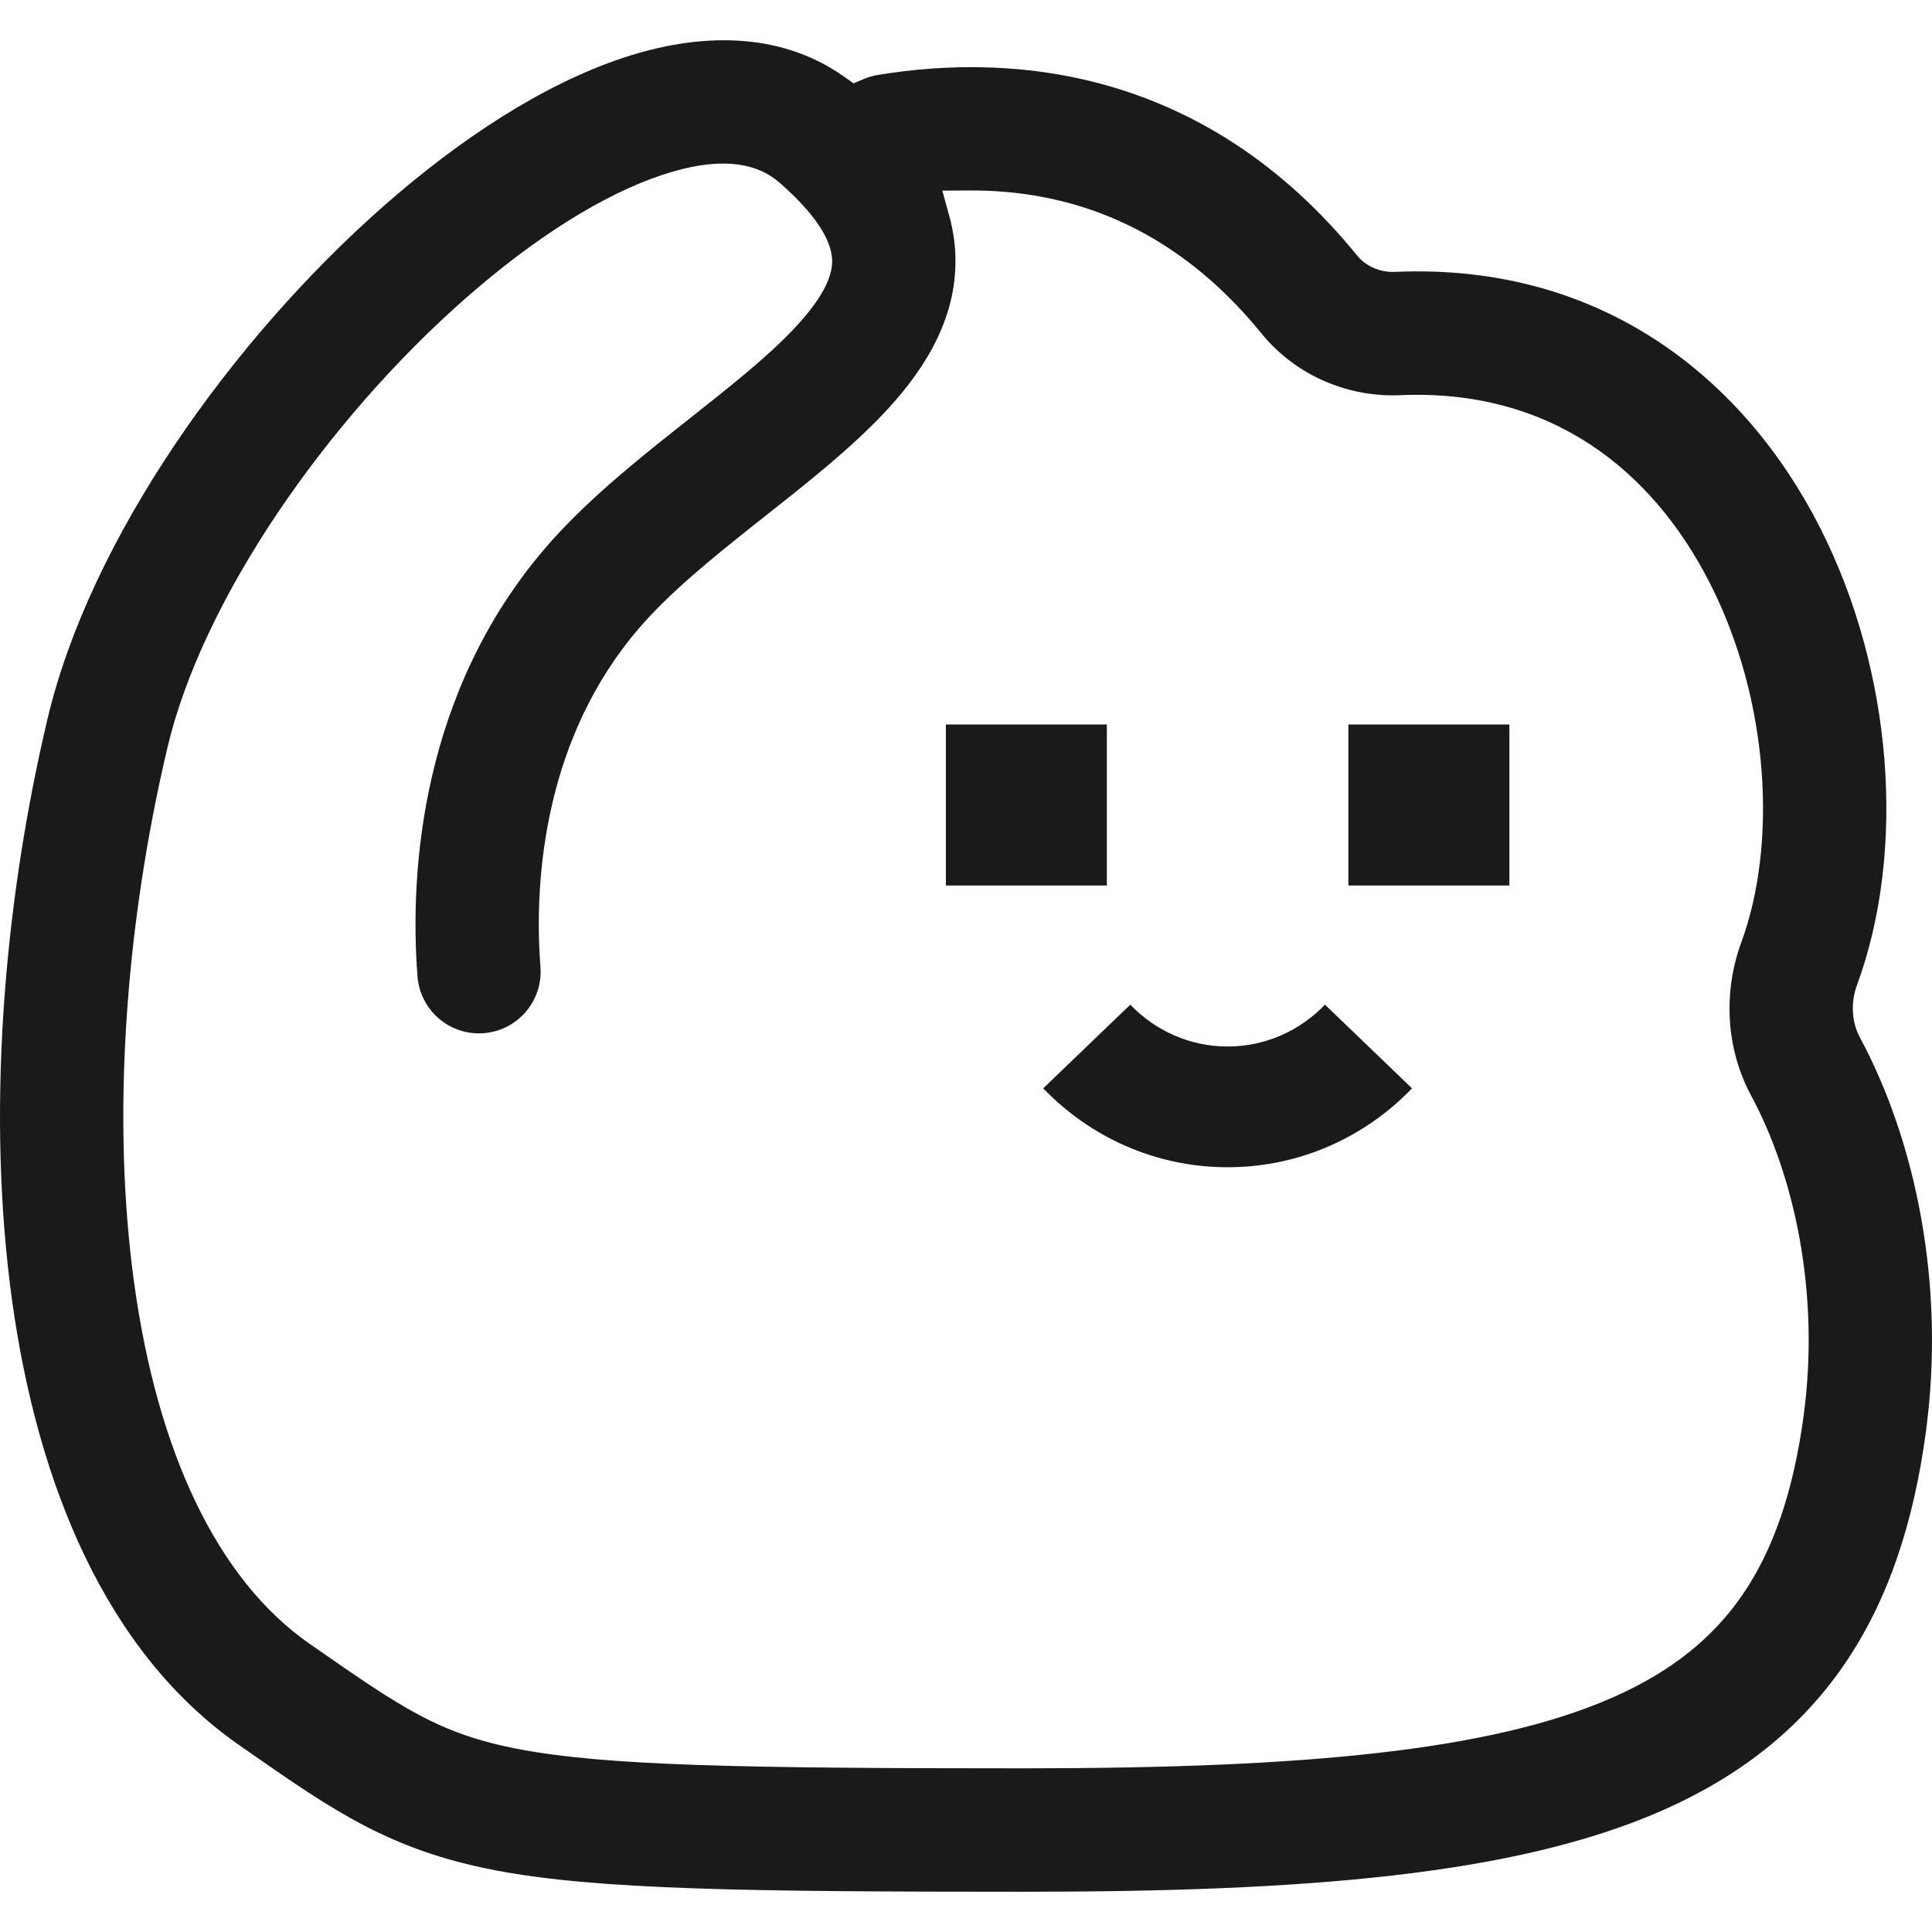
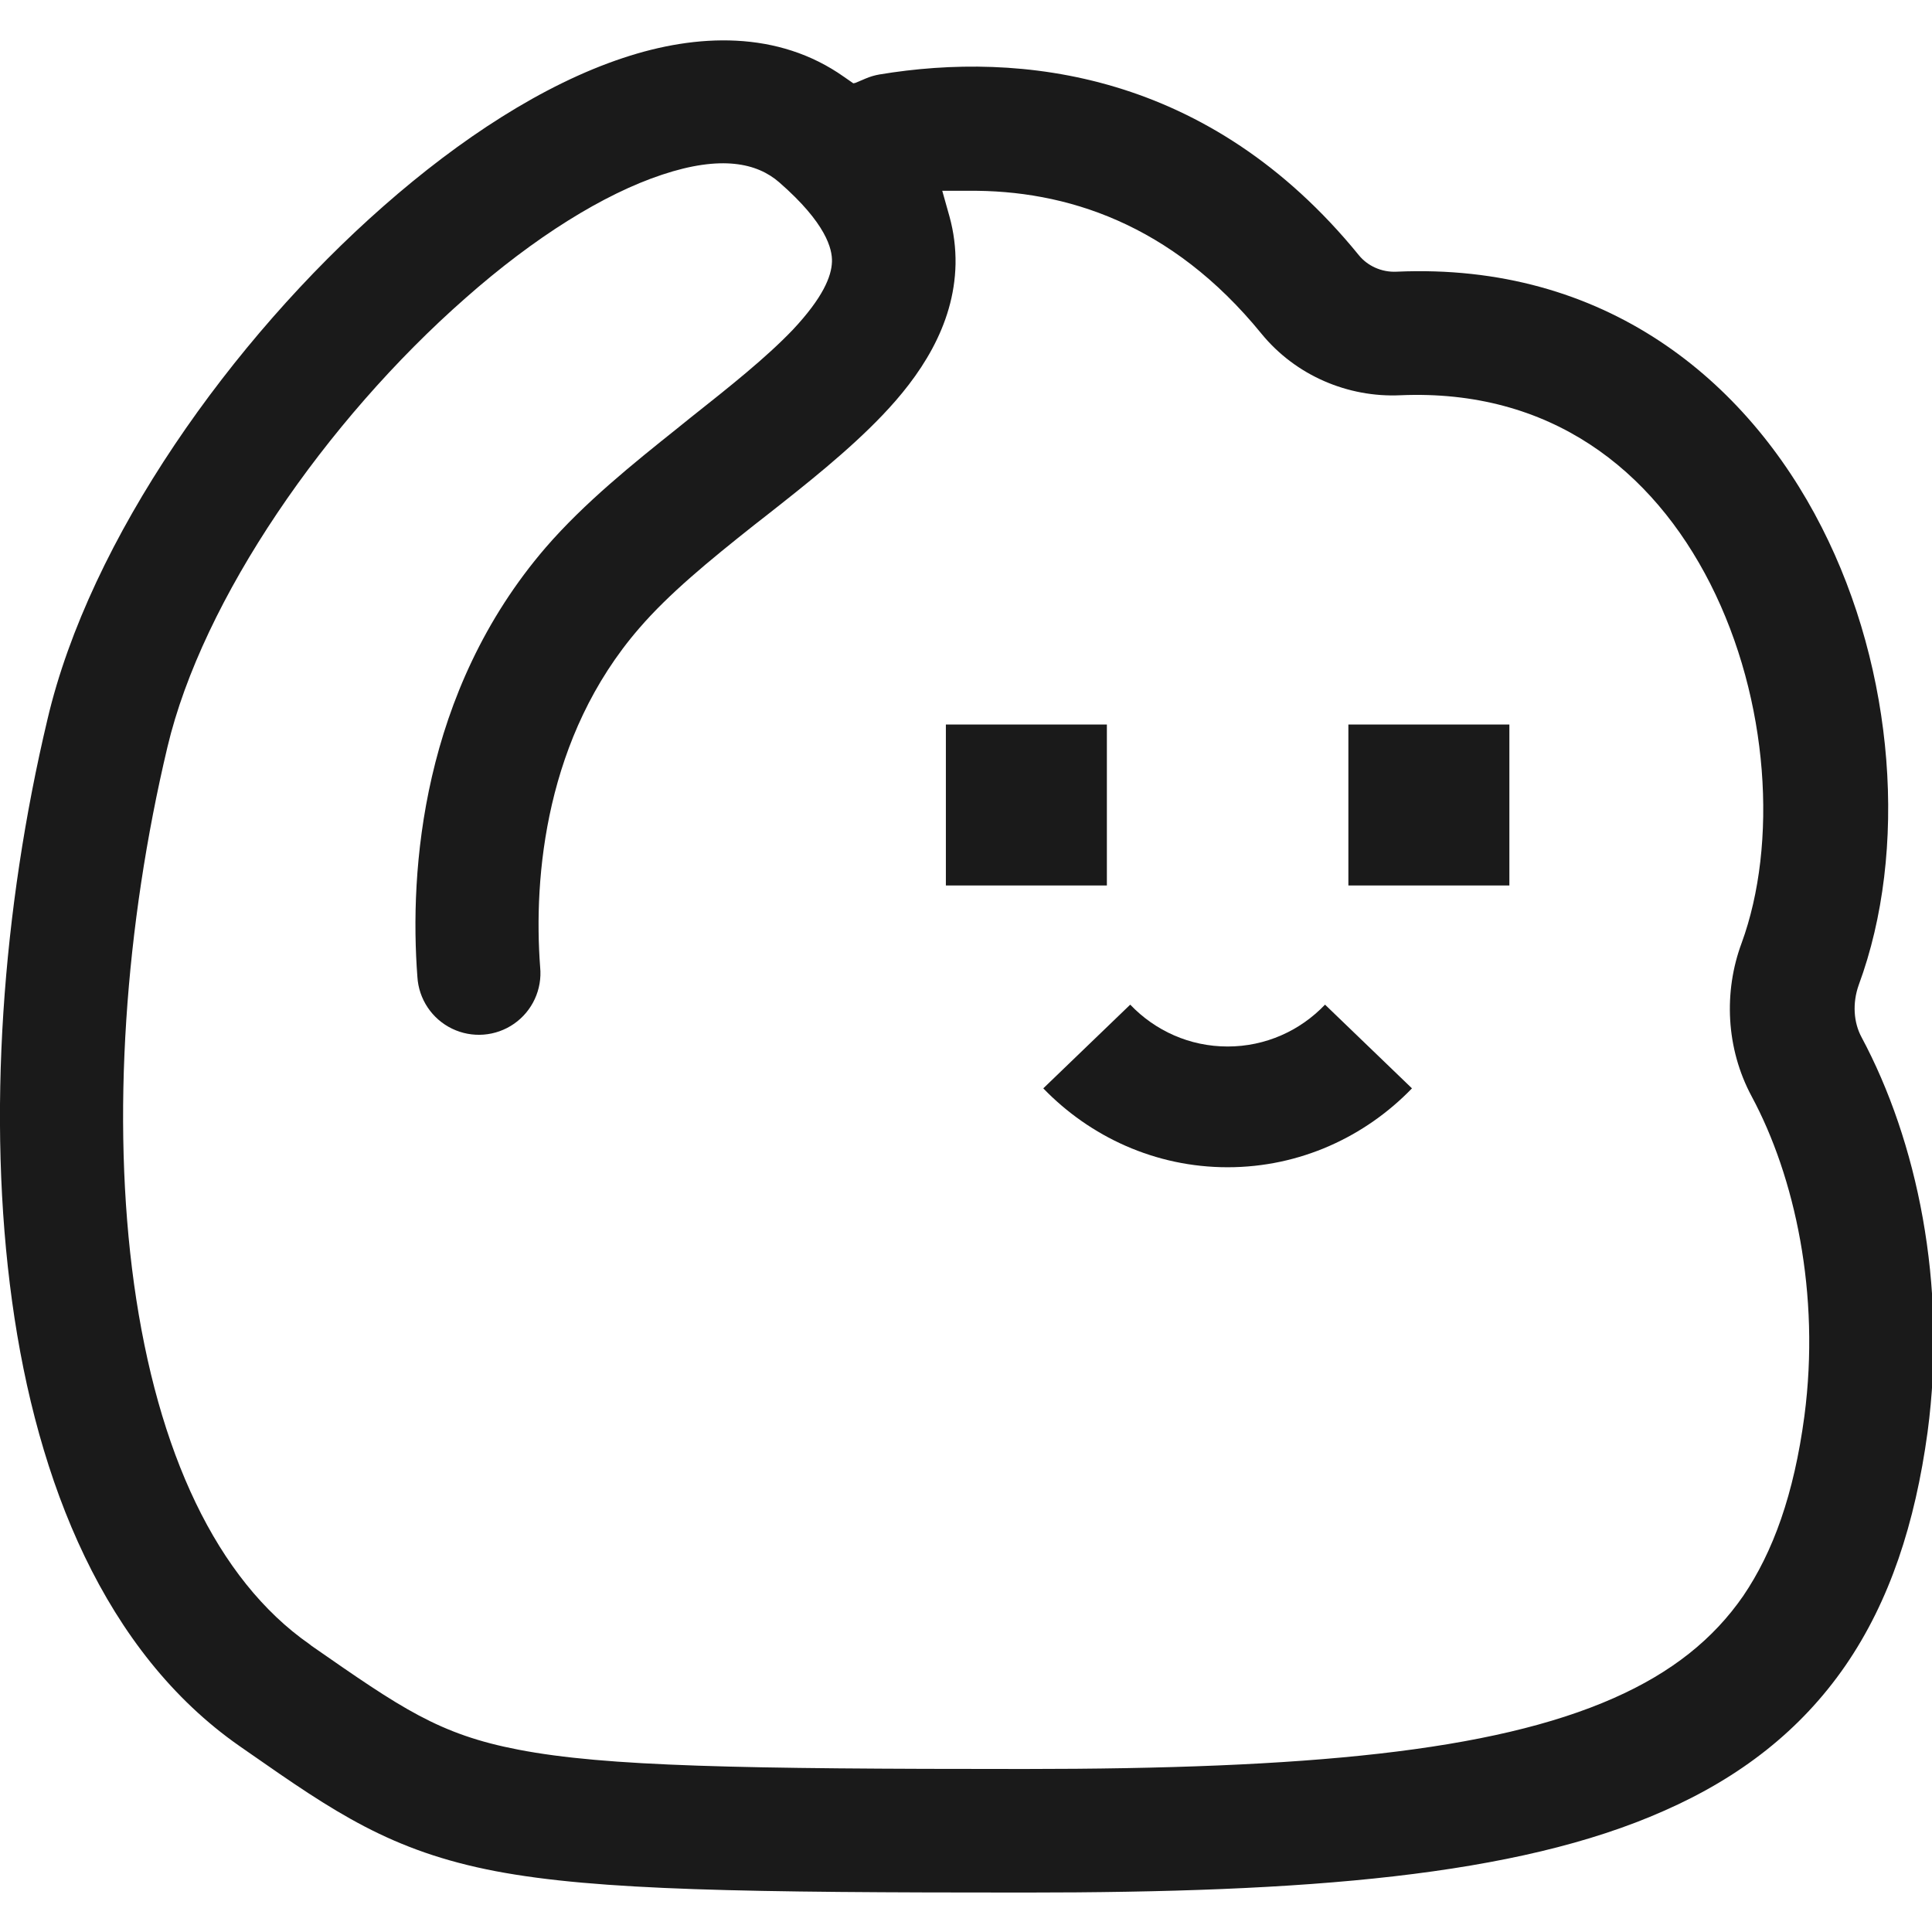
- <svg xmlns="http://www.w3.org/2000/svg" viewBox="0 0 96 96" fill="none">
-   <path d="M61 52C59.117 52 57.407 51.215 56.163 49.921L51.837 54.079C54.151 56.487 57.399 58 61 58C64.601 58 67.849 56.487 70.163 54.079L65.837 49.921C64.593 51.215 62.883 52 61 52Z" fill="#1A1A1A" />
-   <path d="M47 36H55V44H47V36Z" fill="#1A1A1A" />
-   <path d="M75 36H67V44H75V36Z" fill="#1A1A1A" />
-   <path fill-rule="evenodd" clip-rule="evenodd" d="M42.411 4.14L41.949 3.813C38.677 1.495 34.636 1.655 30.97 2.871C26.998 4.188 22.864 6.896 19.074 10.229C11.536 16.858 4.483 26.758 2.363 35.713C0.132 45.135 -0.662 55.504 0.602 64.629C1.852 73.655 5.213 82.07 11.889 86.717L12.345 87.035C16.57 89.978 19.392 91.936 24.62 92.935C29.674 93.901 37.082 94 50.891 94C64.78 94 75.279 93.192 82.621 89.951C86.397 88.284 89.415 85.948 91.628 82.727C93.821 79.534 95.09 75.668 95.698 71.137C96.681 63.803 95.179 56.682 92.411 51.537C92.018 50.807 91.945 49.84 92.273 48.948C94.726 42.277 94.07 33.367 90.431 26.207C86.712 18.89 79.663 13.057 69.312 13.509C68.559 13.542 67.856 13.215 67.434 12.696C60.003 3.56 50.599 2.569 43.617 3.725C43.376 3.765 43.147 3.832 42.933 3.922L42.411 4.14ZM46.824 9.473L48.154 9.465C52.925 9.433 58.208 11.068 62.682 16.568C64.378 18.654 66.972 19.751 69.579 19.637C77.043 19.311 82.1 23.342 84.969 28.988C87.916 34.786 88.327 41.923 86.523 46.83C85.63 49.258 85.735 52.066 87.016 54.445C89.16 58.431 90.44 64.245 89.625 70.321C89.103 74.21 88.072 77.077 86.579 79.251C85.105 81.397 83.049 83.059 80.149 84.339C74.141 86.991 64.882 87.867 50.891 87.867C36.818 87.867 30.114 87.741 25.769 86.911C21.815 86.155 19.956 84.861 15.492 81.754L15.386 81.681C10.774 78.471 7.826 72.124 6.671 63.787C5.53 55.551 6.234 45.959 8.325 37.128C10.061 29.799 16.184 20.935 23.119 14.836C26.565 11.805 29.99 9.658 32.898 8.693C35.832 7.72 37.624 8.111 38.722 9.066C41.061 11.1 41.359 12.38 41.349 13.013C41.337 13.76 40.893 14.82 39.403 16.386C38.066 17.79 36.307 19.182 34.285 20.782L33.661 21.276C31.476 23.008 29.035 24.981 27.125 27.196C20.942 34.369 20.34 43.277 20.745 48.517C20.876 50.206 22.349 51.469 24.037 51.338C25.724 51.207 26.985 49.732 26.855 48.044C26.507 43.555 27.111 36.601 31.764 31.203C33.242 29.49 35.237 27.85 37.465 26.084C37.674 25.918 37.888 25.75 38.103 25.58C40.063 24.032 42.187 22.353 43.839 20.617C45.656 18.709 47.428 16.209 47.476 13.108C47.488 12.297 47.384 11.514 47.176 10.757L46.824 9.473Z" fill="#1A1A1A" />
+ <svg xmlns="http://www.w3.org/2000/svg" viewBox="0 0 48 48">
+   <path d="M30.50 26.00c-0.94 0-1.80-0.39-2.42-1.04l-2.16 2.08c1.16 1.20 2.78 1.96 4.58 1.96 1.80 0 3.42-0.76 4.58-1.96l-2.16-2.08c-0.62 0.65-1.48 1.04-2.42 1.04z m-7.00-8.00h4.00v4.00h-4.00v-4.00z m14.00 0h-4.00v4.00h4.00v-4.00z" fill="#1A1A1A" p-id="0" />
+   <path d="M21.20 2.07l-0.23-0.16c-1.64-1.16-3.66-1.08-5.49-0.47-1.99 0.66-4.05 2.01-5.95 3.68-3.77 3.31-7.30 8.27-8.35 12.75-1.12 4.71-1.51 9.89-0.88 14.46 0.62 4.51 2.31 8.72 5.65 11.05l0.23 0.16c2.11 1.47 3.52 2.45 6.14 2.95 2.53 0.48 6.23 0.53 13.15 0.53 6.95 0 12.20-0.40 15.87-2.03 1.89-0.83 3.40-2.00 4.51-3.61 1.10-1.60 1.73-3.53 2.04-5.80 0.49-3.67-0.26-7.23-1.64-9.81-0.20-0.37-0.23-0.85-0.07-1.30 1.23-3.33 0.90-7.80-0.92-11.37-1.86-3.66-5.39-6.58-10.56-6.35-0.38 0.02-0.73-0.15-0.94-0.41-3.72-4.57-8.42-5.07-11.91-4.49a1.54 1.54 0 0 0-0.34 0.10l-0.26 0.11z m2.21 2.67l0.66 0.00c2.39-0.02 5.03 0.80 7.27 3.55 0.85 1.04 2.15 1.59 3.45 1.53 3.73-0.16 6.26 1.85 7.70 4.68 1.47 2.90 1.68 6.47 0.78 8.93-0.45 1.21-0.39 2.62 0.25 3.81 1.07 1.99 1.71 4.90 1.31 7.94-0.26 1.95-0.78 3.38-1.52 4.47-0.74 1.07-1.77 1.90-3.22 2.54-3.01 1.33-7.64 1.76-14.64 1.76-7.04 0-10.40-0.06-12.57-0.48-1.98-0.38-2.91-1.03-5.14-2.58l-0.05-0.04c-2.31-1.61-3.78-4.78-4.36-8.95-0.57-4.12-0.22-8.92 0.83-13.34 0.87-3.67 3.93-8.10 7.40-11.15 1.72-1.52 3.44-2.59 4.89-3.07 1.47-0.49 2.36-0.29 2.91 0.19 1.17 1.02 1.32 1.66 1.31 1.97-0.01 0.37-0.23 0.90-0.97 1.69-0.67 0.70-1.55 1.40-2.56 2.20l-0.31 0.25c-1.09 0.87-2.31 1.85-3.27 2.96-3.09 3.59-3.39 8.04-3.19 10.67a1.53 1.53 0 1 0 3.05-0.24c-0.17-2.25 0.13-5.73 2.46-8.42 0.74-0.86 1.74-1.68 2.85-2.56l0.32-0.25c0.98-0.77 2.04-1.61 2.87-2.48 0.91-0.95 1.79-2.21 1.82-3.76a4.18 4.18 0 0 0-0.15-1.18l-0.18-0.64z" fill="#1A1A1A" p-id="1" />
</svg>
